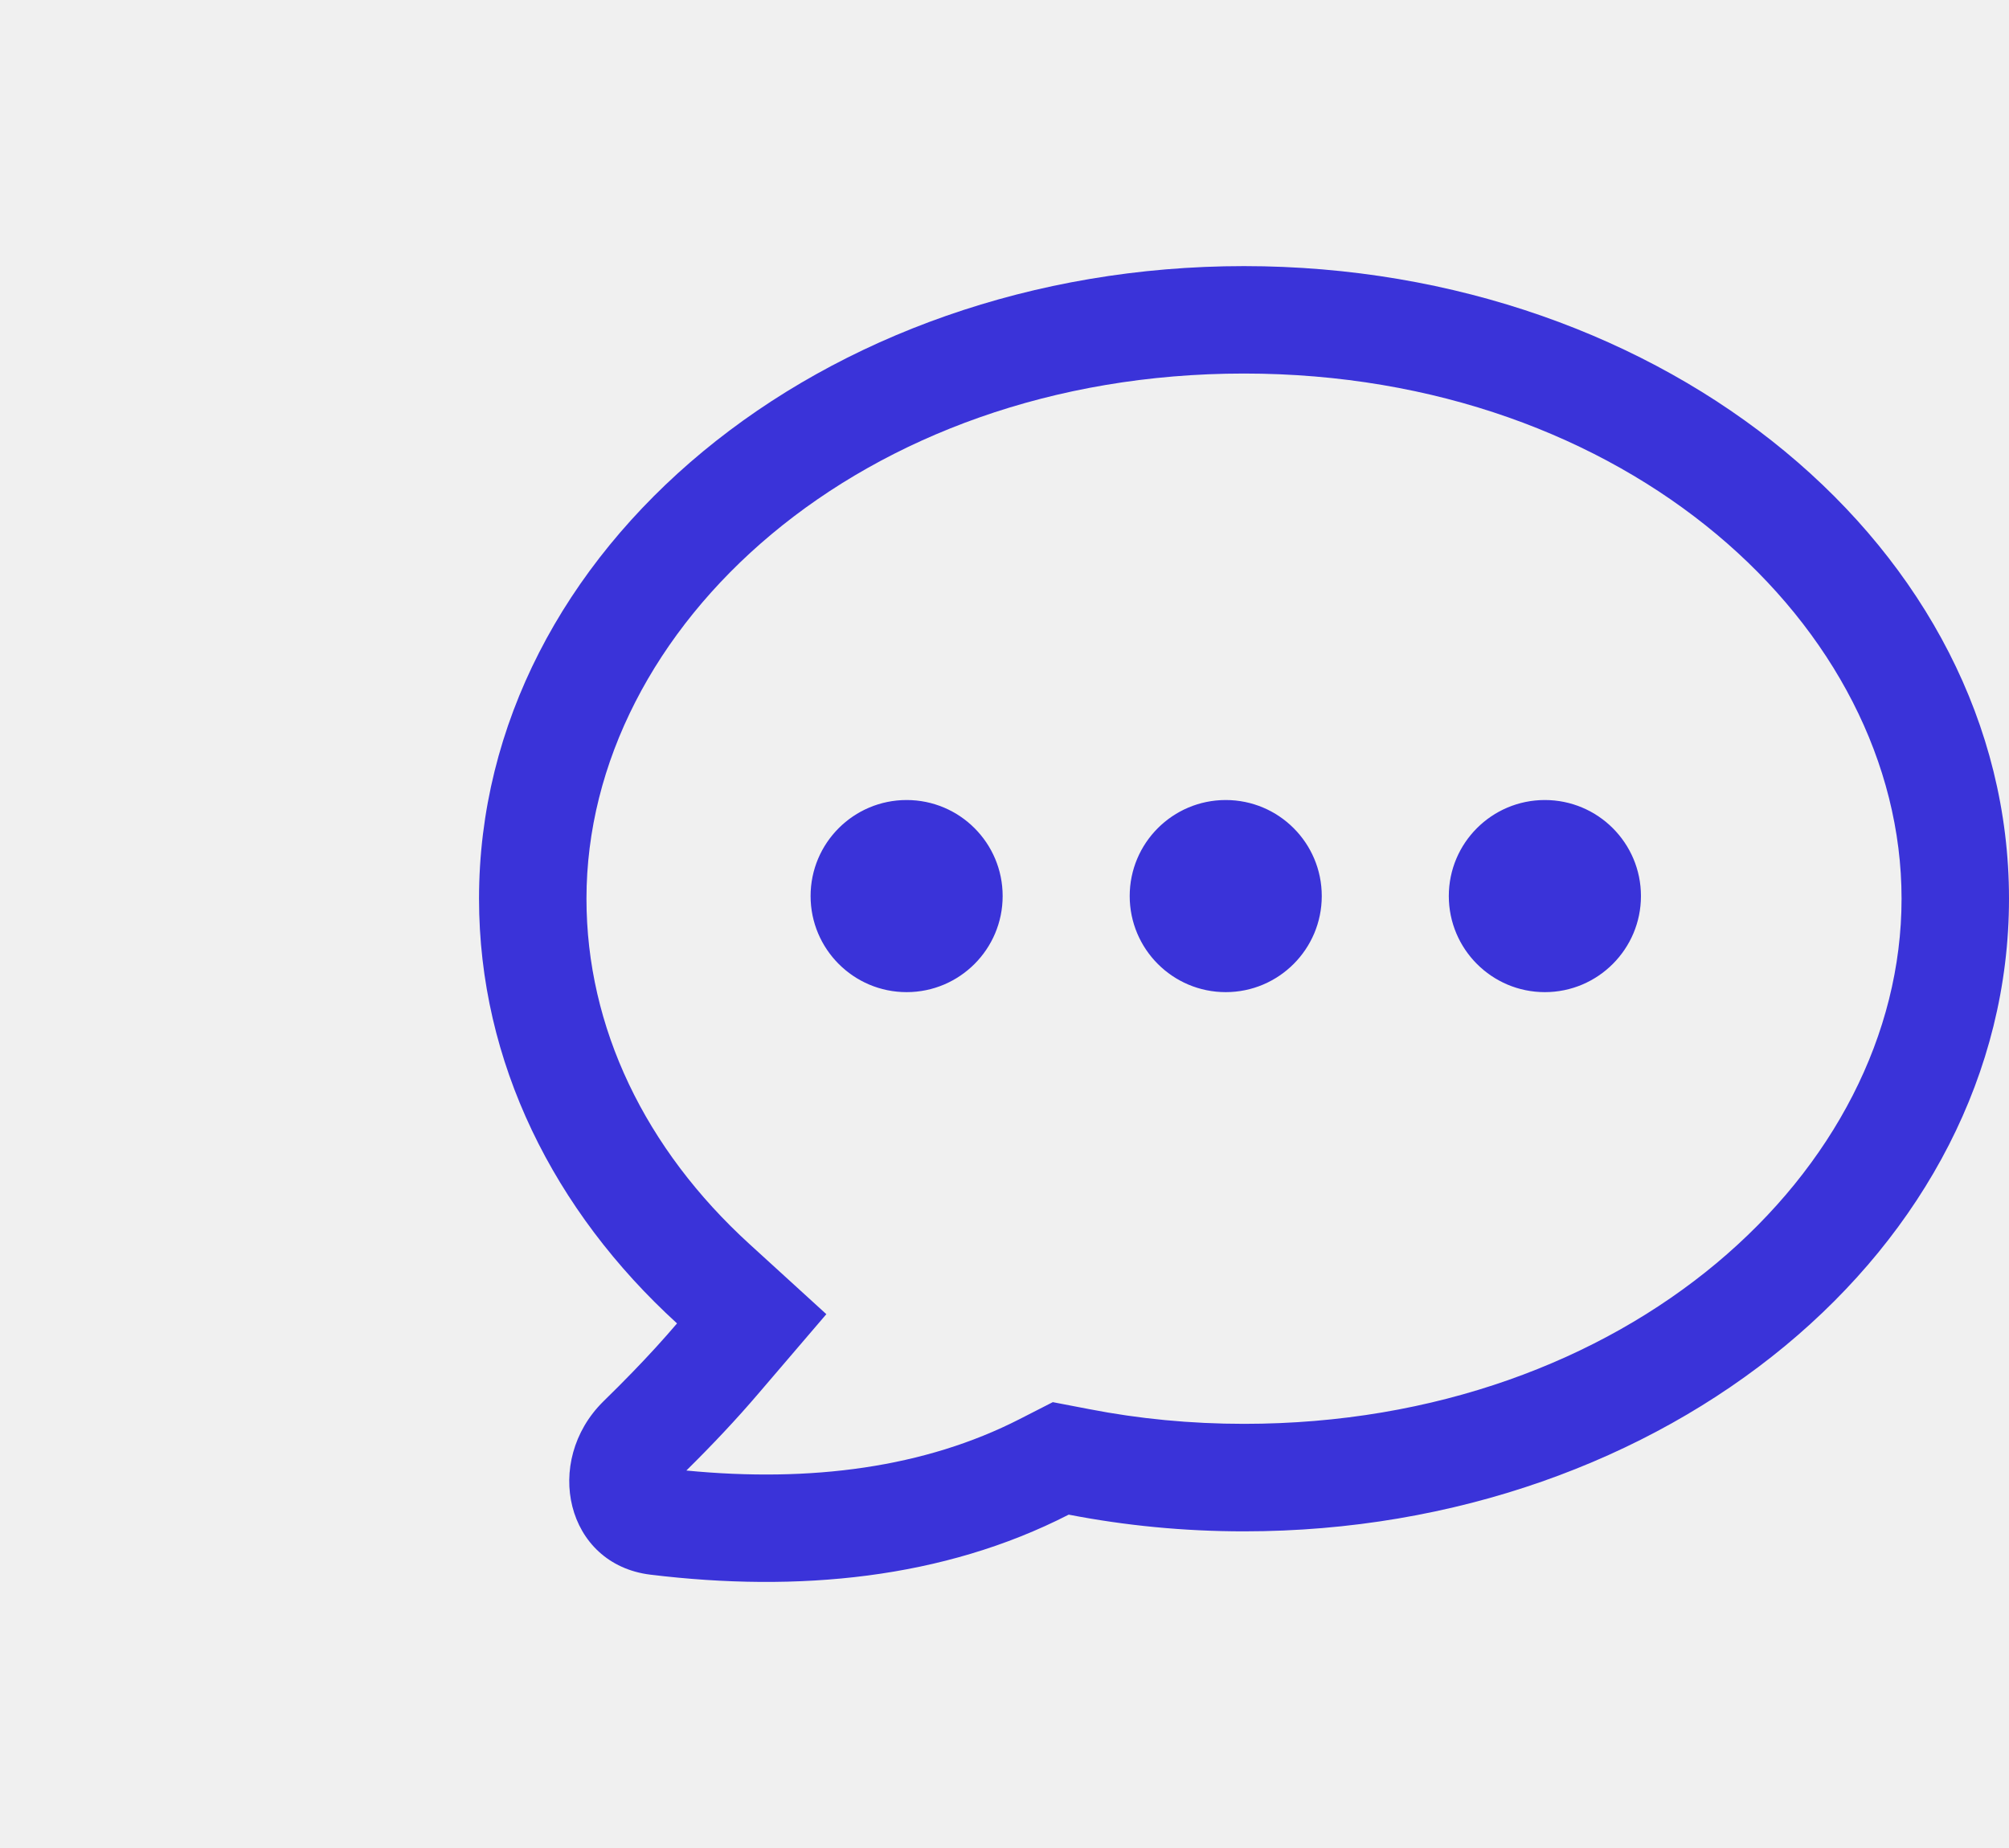
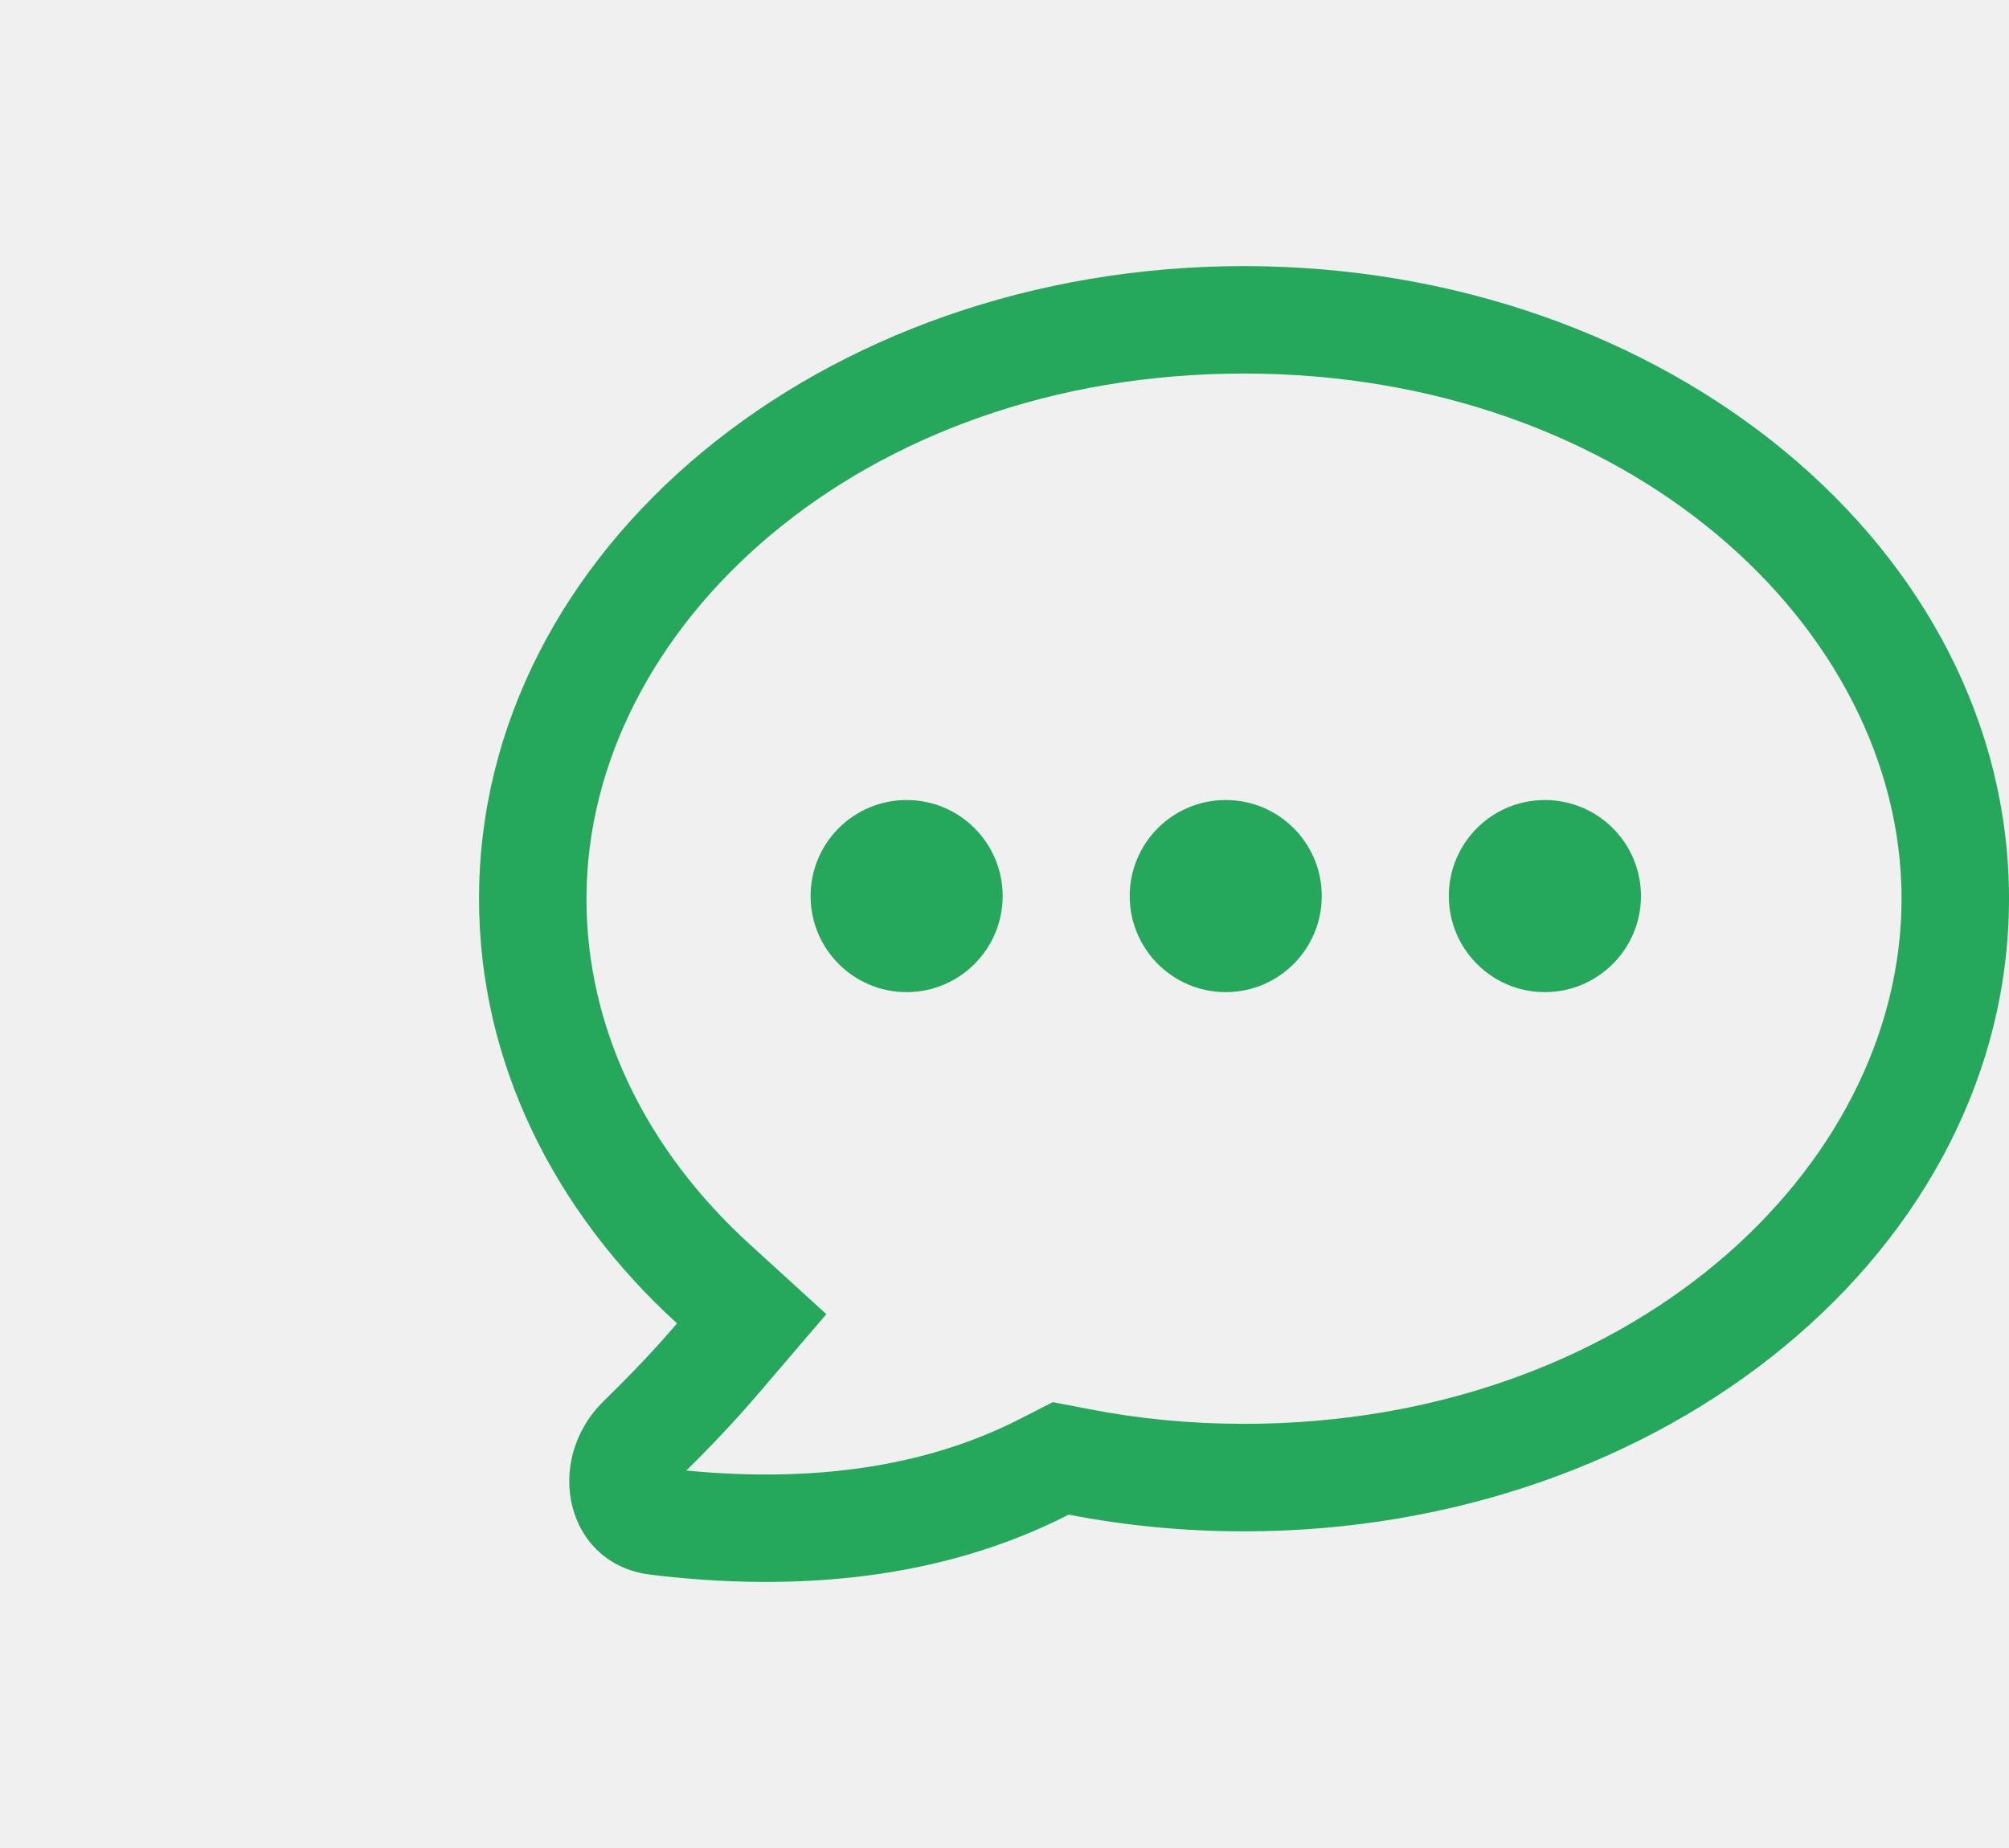
<svg xmlns="http://www.w3.org/2000/svg" width="25" height="23" viewBox="0 0 25 23" fill="none">
  <rect width="25" height="23" fill="white" fill-opacity="0.01" />
-   <path fill-rule="evenodd" clip-rule="evenodd" d="M9.326 15.483L10.283 16.356L9.441 17.34C9.163 17.666 8.866 17.981 8.541 18.302C10.091 18.453 11.508 18.266 12.69 17.661L13.101 17.451L13.554 17.538C14.17 17.658 14.815 17.721 15.48 17.721C20.248 17.721 23.663 14.569 23.663 11.185C23.663 7.802 20.248 4.649 15.48 4.649C10.713 4.649 7.298 7.802 7.298 11.185C7.298 12.79 8.03 14.301 9.326 15.483ZM7.872 17.077C8.069 16.874 8.252 16.674 8.425 16.471C6.894 15.074 5.961 13.22 5.961 11.185C5.961 6.837 10.223 3.312 15.48 3.312C20.738 3.312 25 6.837 25 11.185C25 15.534 20.738 19.059 15.48 19.059C14.73 19.059 14 18.987 13.299 18.851C11.737 19.651 9.93 19.822 8.093 19.598C7.04 19.469 6.754 18.187 7.507 17.443L7.515 17.435C7.639 17.314 7.758 17.195 7.872 17.077ZM11.282 12.348C11.942 12.348 12.477 11.812 12.477 11.152C12.477 10.492 11.942 9.957 11.282 9.957C10.622 9.957 10.087 10.492 10.087 11.152C10.087 11.812 10.622 12.348 11.282 12.348ZM16.448 11.152C16.448 11.812 15.913 12.348 15.253 12.348C14.593 12.348 14.058 11.812 14.058 11.152C14.058 10.492 14.593 9.957 15.253 9.957C15.913 9.957 16.448 10.492 16.448 11.152ZM19.224 12.348C19.884 12.348 20.42 11.812 20.42 11.152C20.42 10.492 19.884 9.957 19.224 9.957C18.564 9.957 18.029 10.492 18.029 11.152C18.029 11.812 18.564 12.348 19.224 12.348Z" fill="#3A33D9" />
+   <path fill-rule="evenodd" clip-rule="evenodd" d="M9.326 15.483L10.283 16.356L9.441 17.34C9.163 17.666 8.866 17.981 8.541 18.302C10.091 18.453 11.508 18.266 12.69 17.661L13.101 17.451L13.554 17.538C14.17 17.658 14.815 17.721 15.48 17.721C20.248 17.721 23.663 14.569 23.663 11.185C23.663 7.802 20.248 4.649 15.48 4.649C10.713 4.649 7.298 7.802 7.298 11.185C7.298 12.79 8.03 14.301 9.326 15.483ZM7.872 17.077C8.069 16.874 8.252 16.674 8.425 16.471C6.894 15.074 5.961 13.22 5.961 11.185C5.961 6.837 10.223 3.312 15.48 3.312C20.738 3.312 25 6.837 25 11.185C25 15.534 20.738 19.059 15.48 19.059C14.73 19.059 14 18.987 13.299 18.851C11.737 19.651 9.93 19.822 8.093 19.598C7.04 19.469 6.754 18.187 7.507 17.443L7.515 17.435C7.639 17.314 7.758 17.195 7.872 17.077ZM11.282 12.348C11.942 12.348 12.477 11.812 12.477 11.152C12.477 10.492 11.942 9.957 11.282 9.957C10.622 9.957 10.087 10.492 10.087 11.152C10.087 11.812 10.622 12.348 11.282 12.348ZM16.448 11.152C16.448 11.812 15.913 12.348 15.253 12.348C14.593 12.348 14.058 11.812 14.058 11.152C14.058 10.492 14.593 9.957 15.253 9.957C15.913 9.957 16.448 10.492 16.448 11.152ZM19.224 12.348C19.884 12.348 20.42 11.812 20.42 11.152C20.42 10.492 19.884 9.957 19.224 9.957C18.564 9.957 18.029 10.492 18.029 11.152C18.029 11.812 18.564 12.348 19.224 12.348Z" fill="#25A75C" />
</svg>
